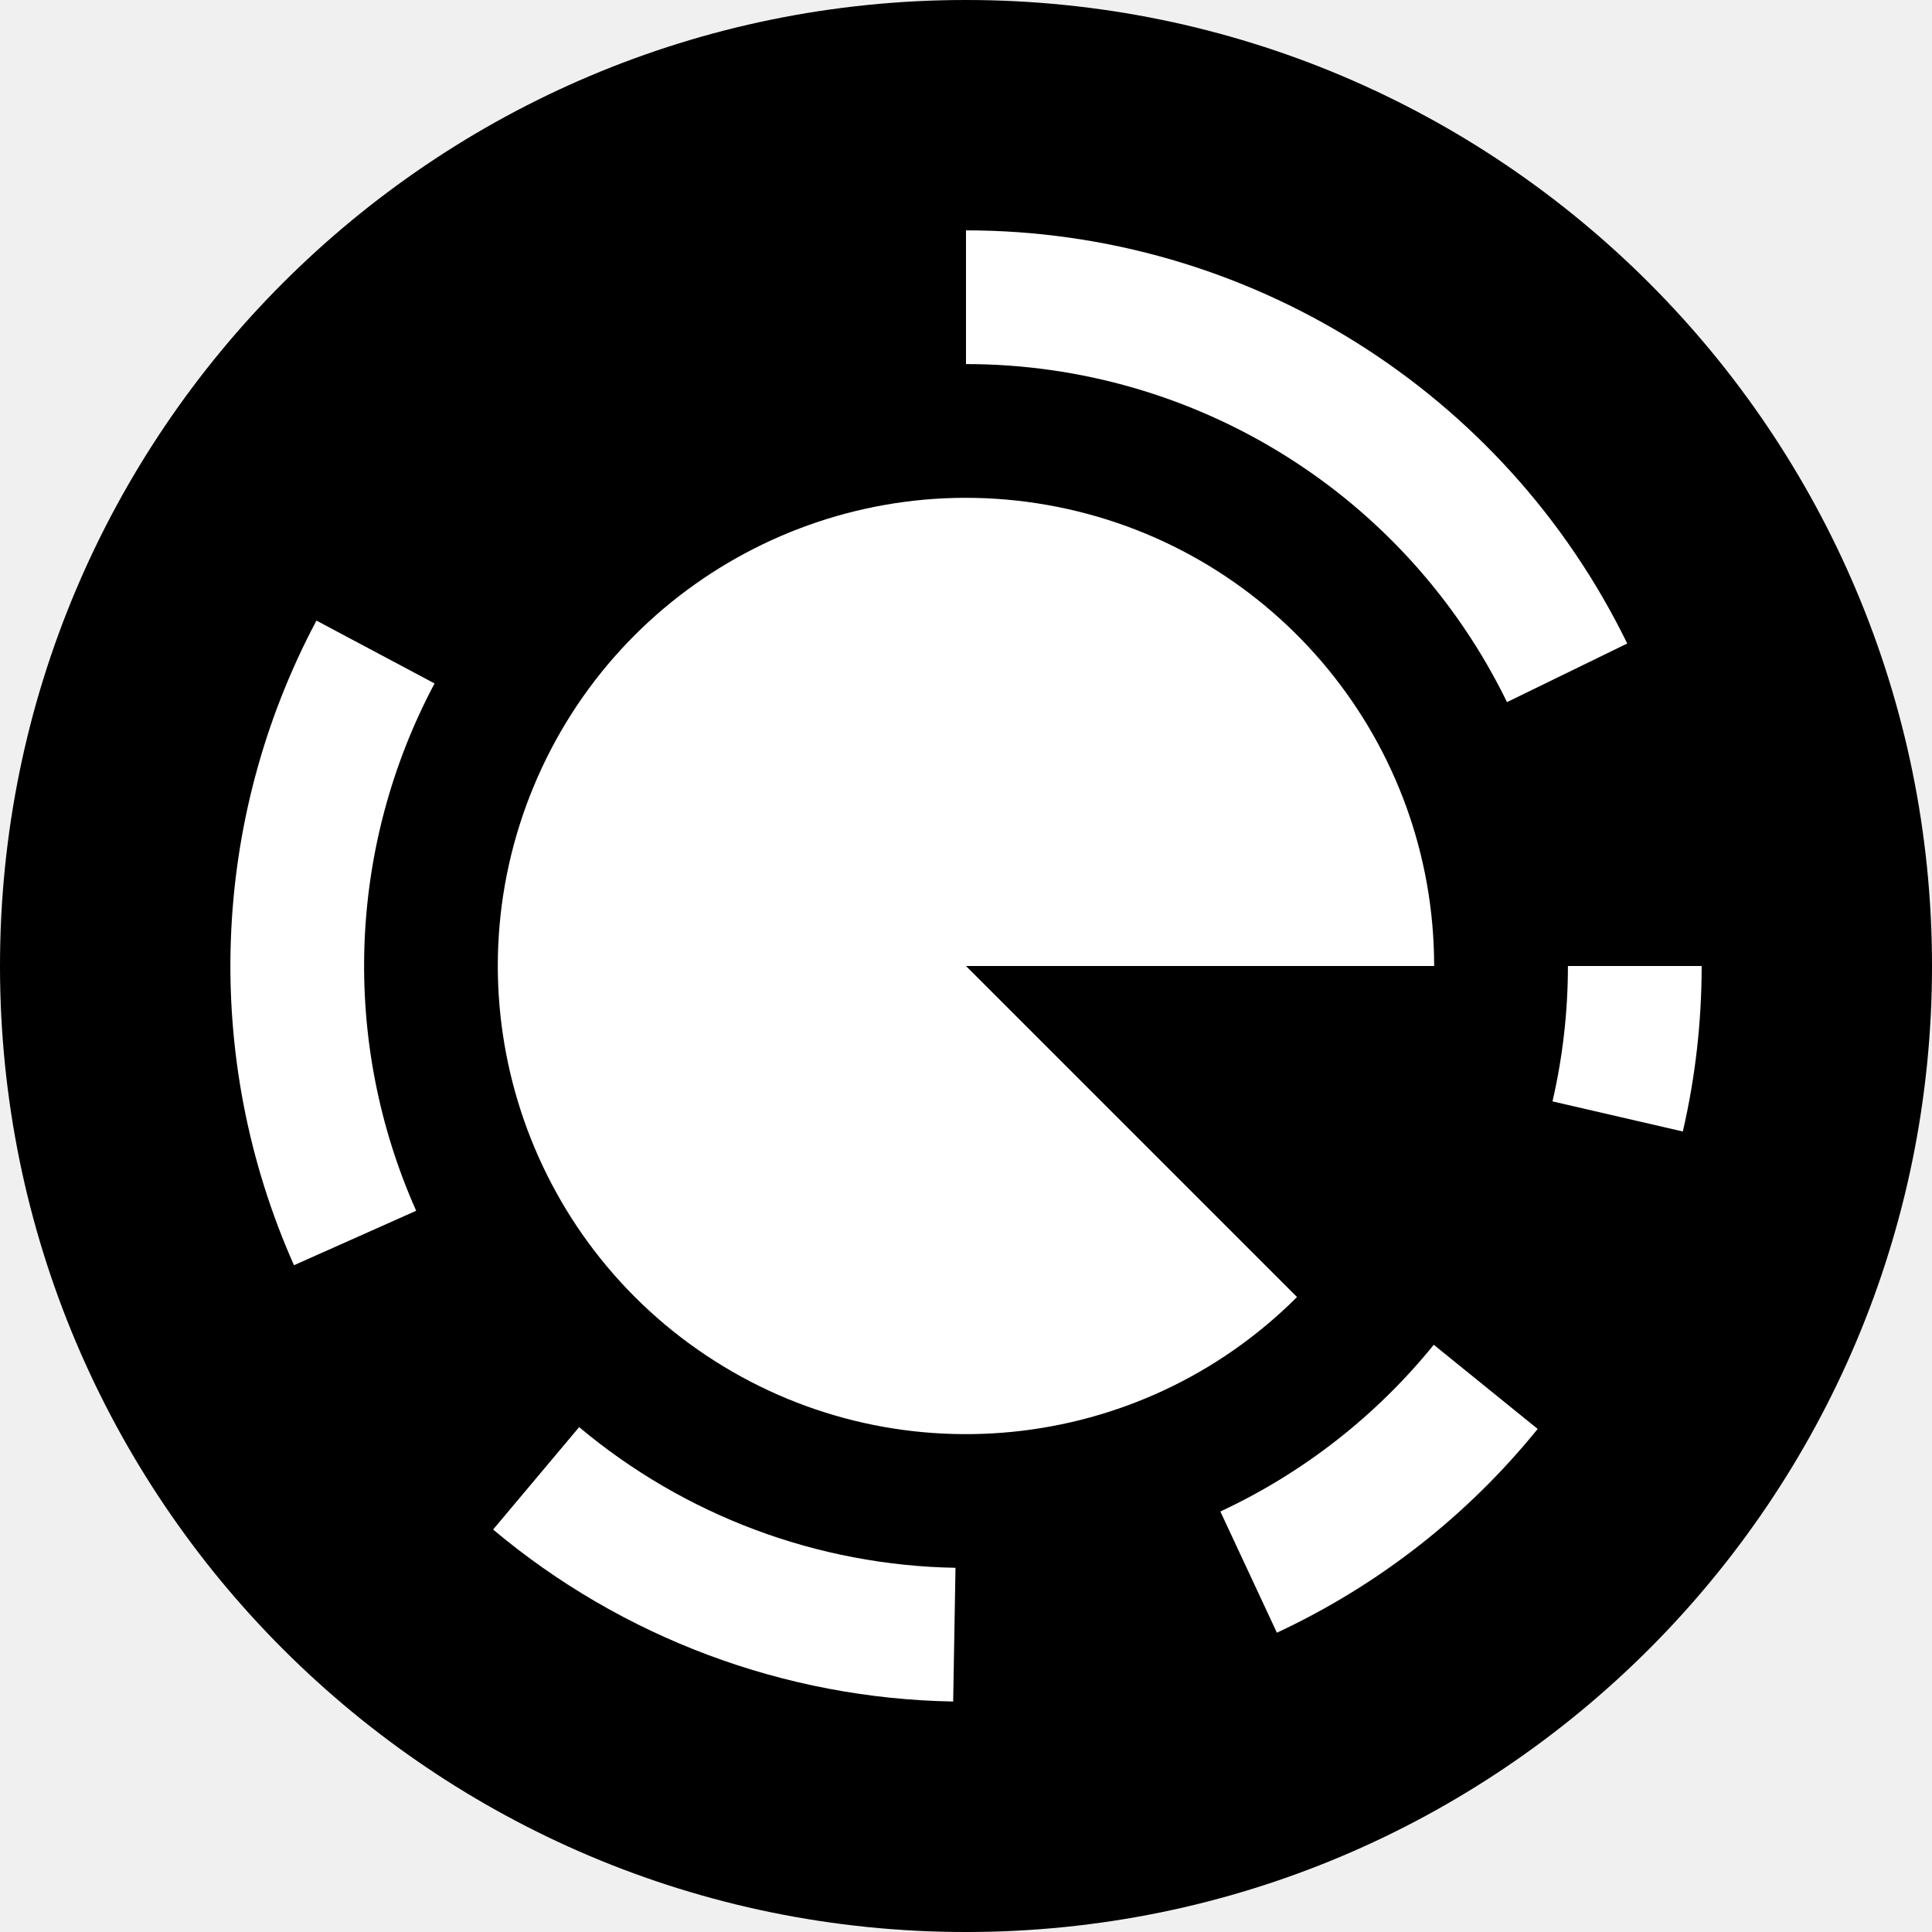
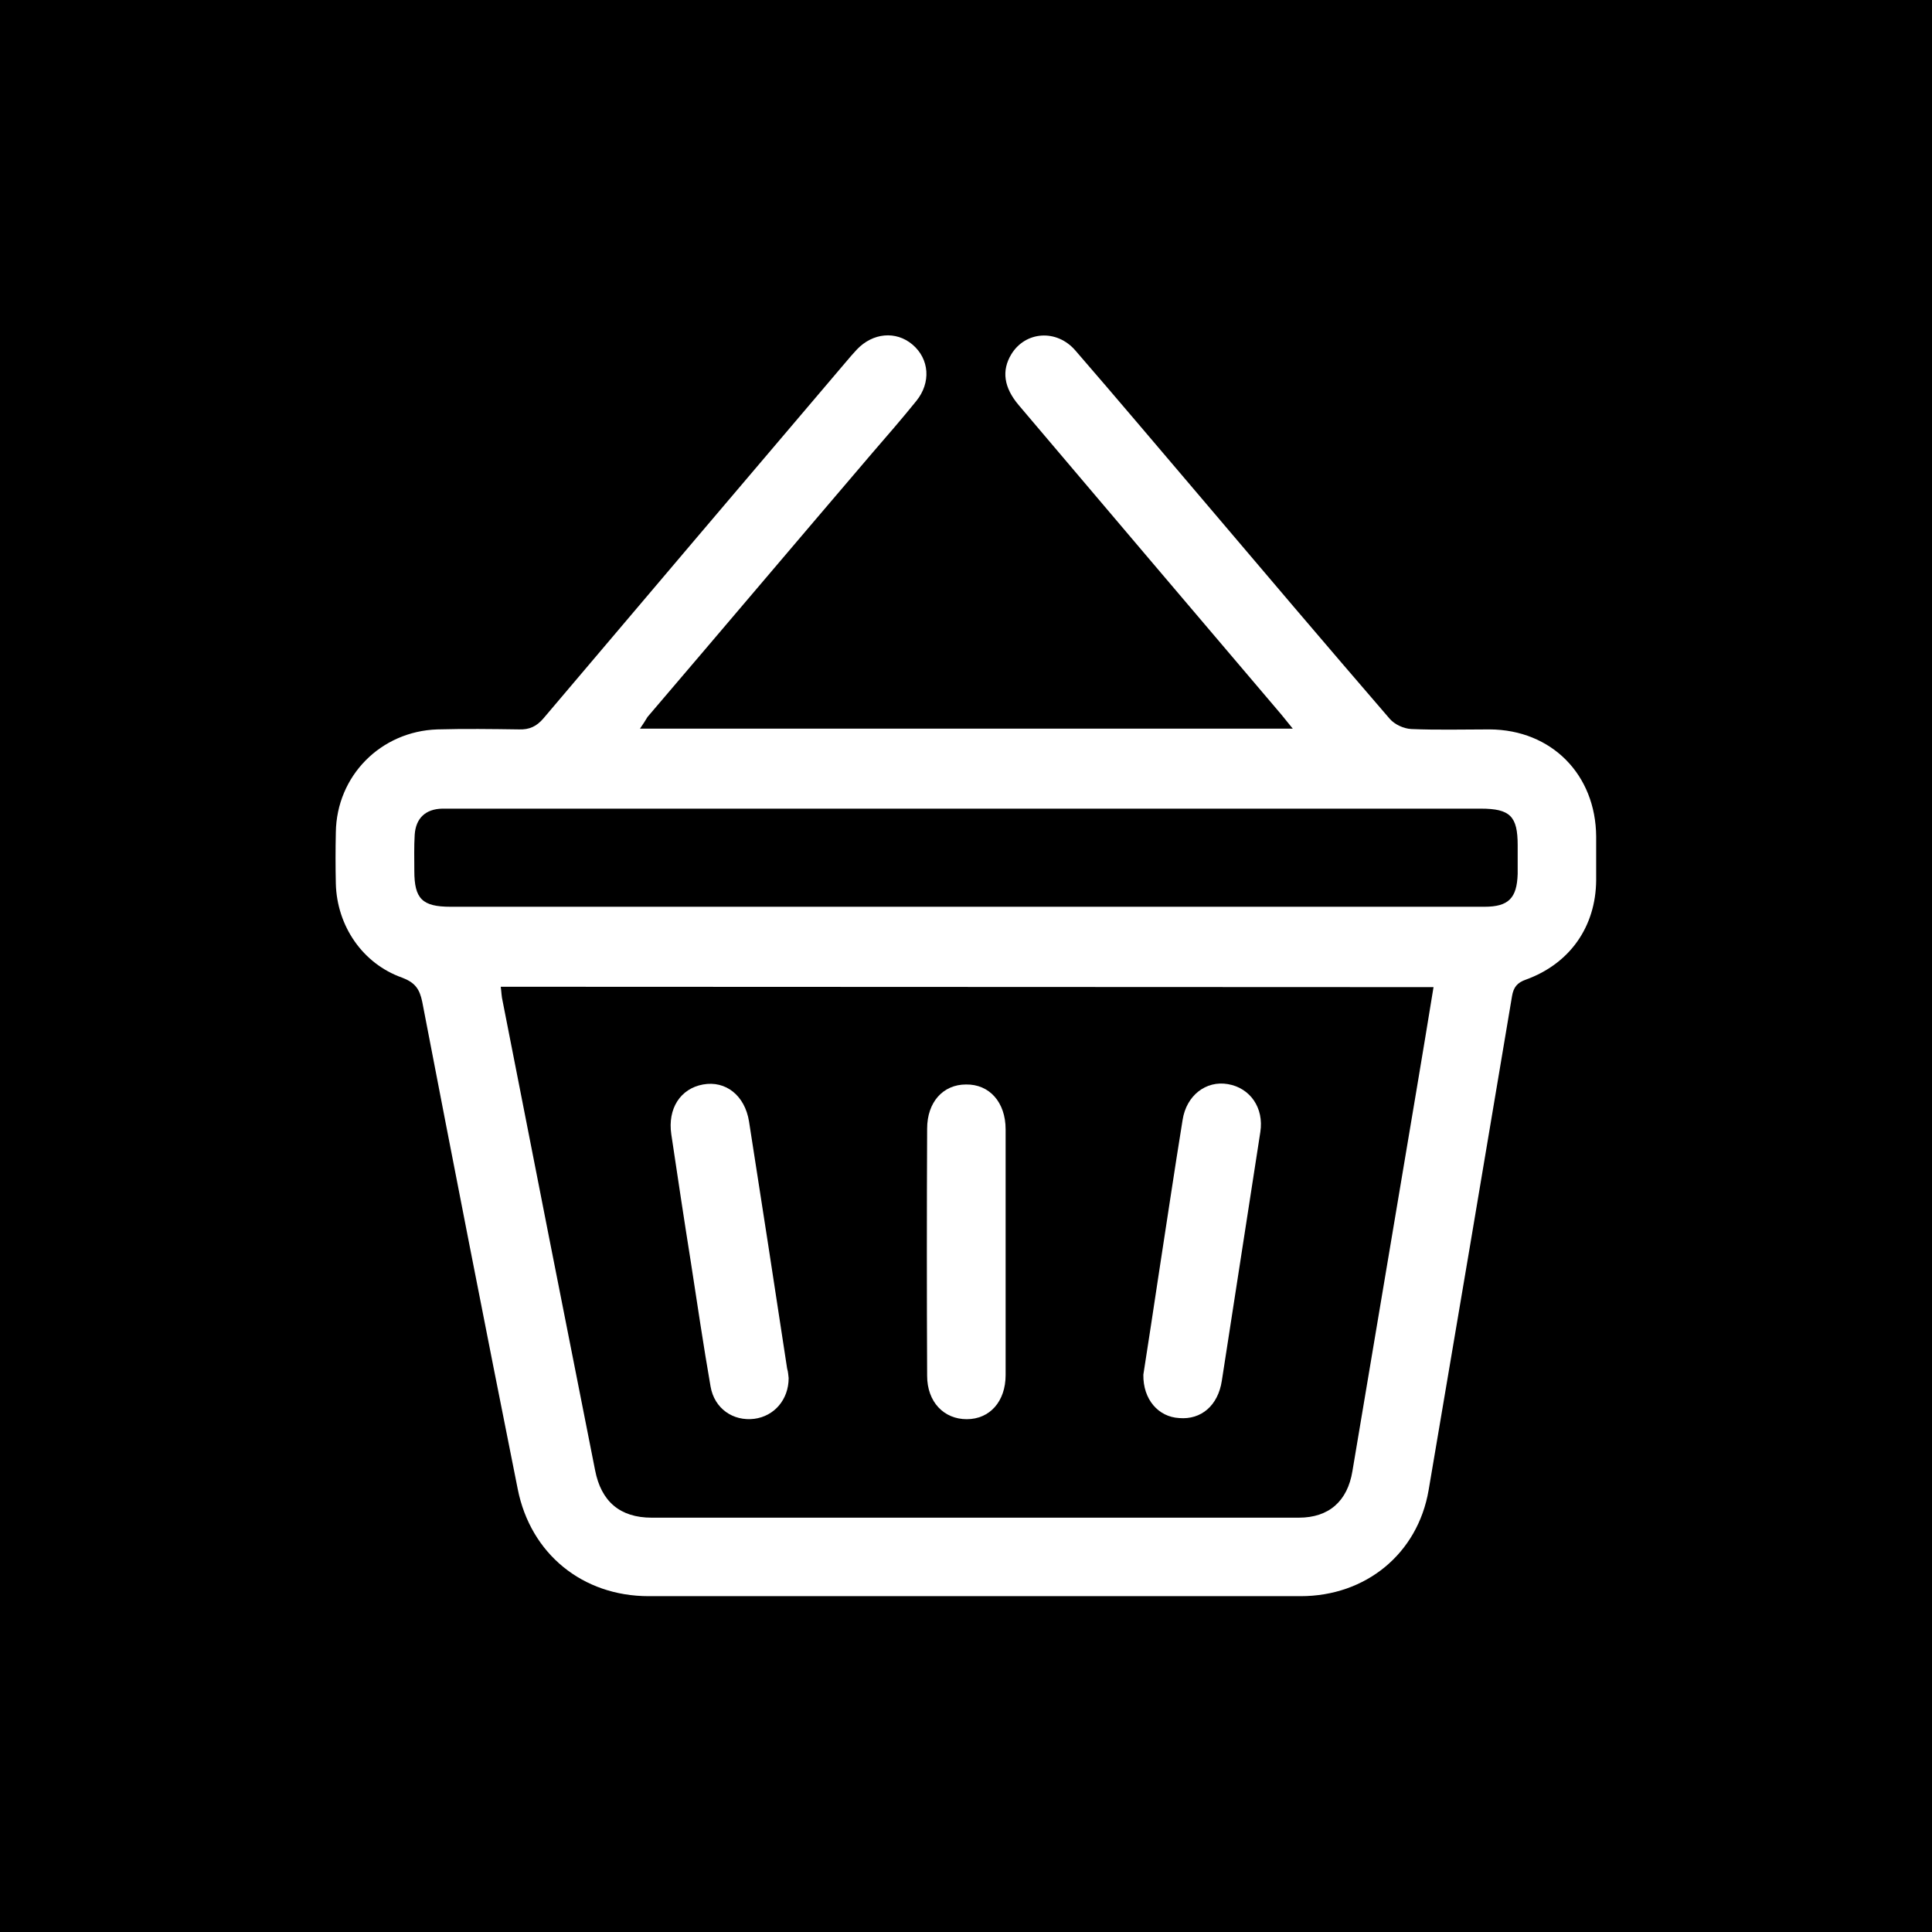
- <svg xmlns="http://www.w3.org/2000/svg" width="1000" height="1000" viewBox="0 0 264.583 264.583" version="1.1" id="svg5">
-   <defs id="defs2">
-     <filter style="color-interpolation-filters:sRGB" id="filter389" x="0" y="0" width="1" height="1">
-       <feColorMatrix type="saturate" values="0" result="result3" id="feColorMatrix355" />
-       <feColorMatrix in="SourceGraphic" values="0 0 0 0 0 0 0 0 0 0 0 0 0 0 0 1 -0.5 -0.5 0 0 " result="colormatrix" id="feColorMatrix357" />
-       <feFlood flood-color="rgb(68,0,134)" result="result1" flood-opacity="1" id="feFlood359" />
-       <feComposite in2="colormatrix" operator="in" result="result2" id="feComposite361" />
-       <feComposite in2="colormatrix" result="result12" operator="arithmetic" k2="1" k3="-0.5" id="feComposite363" k1="0" k4="0" />
-       <feBlend in2="result3" mode="normal" in="result12" result="result6" id="feBlend365" />
-       <feColorMatrix result="colormatrix" values="0 0 0 0 0 0 0 0 0 0 0 0 0 0 0 -0.5 1 -0.5 0 0 " in="SourceGraphic" id="feColorMatrix367" />
-       <feFlood flood-color="rgb(254,63,0)" result="result4" flood-opacity="1" id="feFlood369" />
-       <feComposite in2="colormatrix" operator="in" result="result5" id="feComposite371" />
-       <feComposite in2="colormatrix" result="result13" operator="arithmetic" k2="1" k3="-0.5" id="feComposite373" k1="0" k4="0" />
-       <feBlend in2="result6" in="result13" mode="normal" result="result9" id="feBlend375" />
-       <feColorMatrix in="SourceGraphic" values="0 0 0 0 0 0 0 0 0 0 0 0 0 0 0 -0.5 -0.5 1 0 0 " result="colormatrix" id="feColorMatrix377" />
-       <feFlood flood-color="rgb(255,204,0)" result="result7" flood-opacity="1" id="feFlood379" />
-       <feComposite in2="colormatrix" operator="in" result="result8" id="feComposite381" />
-       <feComposite in2="colormatrix" result="result14" operator="arithmetic" k2="1" k3="-0.5" id="feComposite383" k1="0" k4="0" />
-       <feBlend in2="result9" mode="normal" in="result14" result="result10" id="feBlend385" />
-       <feComposite in2="SourceGraphic" operator="in" result="result11" in="result10" id="feComposite387" />
-     </filter>
-     <filter style="color-interpolation-filters:sRGB" id="filter389-5" x="0" y="0" width="1" height="1">
-       <feColorMatrix type="saturate" values="0" result="result3" id="feColorMatrix355-8" />
-       <feColorMatrix in="SourceGraphic" values="0 0 0 0 0 0 0 0 0 0 0 0 0 0 0 1 -0.5 -0.5 0 0 " result="colormatrix" id="feColorMatrix357-7" />
-       <feFlood flood-color="rgb(68,0,134)" result="result1" flood-opacity="1" id="feFlood359-1" />
-       <feComposite in2="colormatrix" operator="in" result="result2" id="feComposite361-7" />
-       <feComposite in2="colormatrix" result="result12" operator="arithmetic" k2="1" k3="-0.5" id="feComposite363-8" k1="0" k4="0" />
-       <feBlend in2="result3" mode="normal" in="result12" result="result6" id="feBlend365-4" />
-       <feColorMatrix result="colormatrix" values="0 0 0 0 0 0 0 0 0 0 0 0 0 0 0 -0.5 1 -0.5 0 0 " in="SourceGraphic" id="feColorMatrix367-4" />
-       <feFlood flood-color="rgb(254,63,0)" result="result4" flood-opacity="1" id="feFlood369-0" />
-       <feComposite in2="colormatrix" operator="in" result="result5" id="feComposite371-8" />
-       <feComposite in2="colormatrix" result="result13" operator="arithmetic" k2="1" k3="-0.5" id="feComposite373-8" k1="0" k4="0" />
-       <feBlend in2="result6" in="result13" mode="normal" result="result9" id="feBlend375-6" />
-       <feColorMatrix in="SourceGraphic" values="0 0 0 0 0 0 0 0 0 0 0 0 0 0 0 -0.5 -0.5 1 0 0 " result="colormatrix" id="feColorMatrix377-5" />
-       <feFlood flood-color="rgb(255,204,0)" result="result7" flood-opacity="1" id="feFlood379-1" />
-       <feComposite in2="colormatrix" operator="in" result="result8" id="feComposite381-6" />
-       <feComposite in2="colormatrix" result="result14" operator="arithmetic" k2="1" k3="-0.5" id="feComposite383-6" k1="0" k4="0" />
-       <feBlend in2="result9" mode="normal" in="result14" result="result10" id="feBlend385-9" />
-       <feComposite in2="SourceGraphic" operator="in" result="result11" in="result10" id="feComposite387-4" />
-     </filter>
-     <filter style="color-interpolation-filters:sRGB" id="filter389-7" x="0" y="0" width="1" height="1">
-       <feColorMatrix type="saturate" values="0" result="result3" id="feColorMatrix355-9" />
-       <feColorMatrix in="SourceGraphic" values="0 0 0 0 0 0 0 0 0 0 0 0 0 0 0 1 -0.5 -0.5 0 0 " result="colormatrix" id="feColorMatrix357-1" />
-       <feFlood flood-color="rgb(68,0,134)" result="result1" flood-opacity="1" id="feFlood359-6" />
-       <feComposite in2="colormatrix" operator="in" result="result2" id="feComposite361-2" />
-       <feComposite in2="colormatrix" result="result12" operator="arithmetic" k2="1" k3="-0.5" id="feComposite363-0" k1="0" k4="0" />
-       <feBlend in2="result3" mode="normal" in="result12" result="result6" id="feBlend365-1" />
-       <feColorMatrix result="colormatrix" values="0 0 0 0 0 0 0 0 0 0 0 0 0 0 0 -0.5 1 -0.5 0 0 " in="SourceGraphic" id="feColorMatrix367-6" />
-       <feFlood flood-color="rgb(254,63,0)" result="result4" flood-opacity="1" id="feFlood369-9" />
-       <feComposite in2="colormatrix" operator="in" result="result5" id="feComposite371-6" />
-       <feComposite in2="colormatrix" result="result13" operator="arithmetic" k2="1" k3="-0.5" id="feComposite373-3" k1="0" k4="0" />
-       <feBlend in2="result6" in="result13" mode="normal" result="result9" id="feBlend375-9" />
-       <feColorMatrix in="SourceGraphic" values="0 0 0 0 0 0 0 0 0 0 0 0 0 0 0 -0.5 -0.5 1 0 0 " result="colormatrix" id="feColorMatrix377-1" />
-       <feFlood flood-color="rgb(255,204,0)" result="result7" flood-opacity="1" id="feFlood379-5" />
-       <feComposite in2="colormatrix" operator="in" result="result8" id="feComposite381-3" />
-       <feComposite in2="colormatrix" result="result14" operator="arithmetic" k2="1" k3="-0.5" id="feComposite383-1" k1="0" k4="0" />
-       <feBlend in2="result9" mode="normal" in="result14" result="result10" id="feBlend385-5" />
-       <feComposite in2="SourceGraphic" operator="in" result="result11" in="result10" id="feComposite387-7" />
-     </filter>
-     <filter style="color-interpolation-filters:sRGB" id="filter1952" x="0" y="0" width="1" height="1">
-       <feColorMatrix type="saturate" values="0" result="result3" id="feColorMatrix1918" />
-       <feColorMatrix in="SourceGraphic" values="0 0 0 0 0 0 0 0 0 0 0 0 0 0 0 1 -0.5 -0.5 0 0 " result="colormatrix" id="feColorMatrix1920" />
-       <feFlood flood-color="rgb(68,0,134)" result="result1" flood-opacity="1" id="feFlood1922" />
-       <feComposite in2="colormatrix" operator="in" result="result2" id="feComposite1924" />
-       <feComposite in2="colormatrix" result="result12" operator="arithmetic" k2="1" k3="-0.5" id="feComposite1926" k1="0" k4="0" />
-       <feBlend in2="result3" mode="normal" in="result12" result="result6" id="feBlend1928" />
-       <feColorMatrix result="colormatrix" values="0 0 0 0 0 0 0 0 0 0 0 0 0 0 0 -0.5 1 -0.5 0 0 " in="SourceGraphic" id="feColorMatrix1930" />
-       <feFlood flood-color="rgb(254,63,0)" result="result4" flood-opacity="1" id="feFlood1932" />
-       <feComposite in2="colormatrix" operator="in" result="result5" id="feComposite1934" />
-       <feComposite in2="colormatrix" result="result13" operator="arithmetic" k2="1" k3="-0.5" id="feComposite1936" k1="0" k4="0" />
-       <feBlend in2="result6" in="result13" mode="normal" result="result9" id="feBlend1938" />
-       <feColorMatrix in="SourceGraphic" values="0 0 0 0 0 0 0 0 0 0 0 0 0 0 0 -0.5 -0.5 1 0 0 " result="colormatrix" id="feColorMatrix1940" />
-       <feFlood flood-color="rgb(255,204,0)" result="result7" flood-opacity="1" id="feFlood1942" />
-       <feComposite in2="colormatrix" operator="in" result="result8" id="feComposite1944" />
-       <feComposite in2="colormatrix" result="result14" operator="arithmetic" k2="1" k3="-0.5" id="feComposite1946" k1="0" k4="0" />
-       <feBlend in2="result9" mode="normal" in="result14" result="result10" id="feBlend1948" />
-       <feComposite in2="SourceGraphic" operator="in" result="result11" in="result10" id="feComposite1950" />
-     </filter>
-     <filter style="color-interpolation-filters:sRGB" id="filter389-7-8" x="0" y="0" width="1" height="1">
-       <feColorMatrix type="saturate" values="0" result="result3" id="feColorMatrix355-9-5" />
-       <feColorMatrix in="SourceGraphic" values="0 0 0 0 0 0 0 0 0 0 0 0 0 0 0 1 -0.5 -0.5 0 0 " result="colormatrix" id="feColorMatrix357-1-8" />
-       <feFlood flood-color="rgb(68,0,134)" result="result1" flood-opacity="1" id="feFlood359-6-9" />
-       <feComposite in2="colormatrix" operator="in" result="result2" id="feComposite361-2-9" />
-       <feComposite in2="colormatrix" result="result12" operator="arithmetic" k2="1" k3="-0.5" id="feComposite363-0-9" k1="0" k4="0" />
-       <feBlend in2="result3" mode="normal" in="result12" result="result6" id="feBlend365-1-1" />
-       <feColorMatrix result="colormatrix" values="0 0 0 0 0 0 0 0 0 0 0 0 0 0 0 -0.5 1 -0.5 0 0 " in="SourceGraphic" id="feColorMatrix367-6-5" />
-       <feFlood flood-color="rgb(254,63,0)" result="result4" flood-opacity="1" id="feFlood369-9-4" />
-       <feComposite in2="colormatrix" operator="in" result="result5" id="feComposite371-6-9" />
-       <feComposite in2="colormatrix" result="result13" operator="arithmetic" k2="1" k3="-0.5" id="feComposite373-3-8" k1="0" k4="0" />
-       <feBlend in2="result6" in="result13" mode="normal" result="result9" id="feBlend375-9-9" />
-       <feColorMatrix in="SourceGraphic" values="0 0 0 0 0 0 0 0 0 0 0 0 0 0 0 -0.5 -0.5 1 0 0 " result="colormatrix" id="feColorMatrix377-1-8" />
-       <feFlood flood-color="rgb(255,204,0)" result="result7" flood-opacity="1" id="feFlood379-5-5" />
-       <feComposite in2="colormatrix" operator="in" result="result8" id="feComposite381-3-2" />
-       <feComposite in2="colormatrix" result="result14" operator="arithmetic" k2="1" k3="-0.5" id="feComposite383-1-4" k1="0" k4="0" />
-       <feBlend in2="result9" mode="normal" in="result14" result="result10" id="feBlend385-5-5" />
-       <feComposite in2="SourceGraphic" operator="in" result="result11" in="result10" id="feComposite387-7-5" />
-     </filter>
-   </defs>
-   <g id="layer1">
-     <circle style="fill:#000000;fill-opacity:1;stroke:none;stroke-width:20.352;stroke-linecap:butt;stroke-linejoin:round;stroke-miterlimit:4;stroke-dasharray:none;stroke-dashoffset:11.2;stroke-opacity:1;paint-order:markers stroke fill" cx="132.292" cy="132.292" id="circle4528" r="132.292" />
-     <g id="g4526" transform="matrix(4.326923,0,0,4.326923,-151.4601,-149.1267)">
-       <g id="g4487">
-         <path style="color:#000000;fill:#ffffff;stroke-linejoin:round;stroke-dashoffset:11.2;-inkscape-stroke:none;paint-order:markers stroke fill" d="m 45.02,54.107 c -3.364,6.327 -3.625,13.856 -0.711,20.402 l 3.867,-1.723 C 45.79,67.429 46.004,61.275 48.758,56.096 Z" id="path4477" />
-         <path style="color:#000000;fill:#ffffff;stroke-linejoin:round;stroke-dashoffset:11.2;-inkscape-stroke:none;paint-order:markers stroke fill" d="M 53.334,79.633 50.611,82.875 c 4.086,3.429 9.227,5.35 14.561,5.443 l 0.074,-4.232 c -4.364,-0.076 -8.568,-1.647 -11.912,-4.453 z" id="path4479" />
-         <path style="color:#000000;fill:#ffffff;stroke-linejoin:round;stroke-dashoffset:11.2;-inkscape-stroke:none;paint-order:markers stroke fill" d="m 80.383,77.027 c -1.821,2.249 -4.131,4.054 -6.754,5.277 l 1.789,3.836 c 3.206,-1.495 6.028,-3.7 8.254,-6.449 z" id="path4481" />
-         <path style="color:#000000;fill:#ffffff;stroke-linejoin:round;stroke-dashoffset:11.2;-inkscape-stroke:none;paint-order:markers stroke fill" d="m 84.629,65.039 c 0,1.442 -0.164,2.88 -0.488,4.285 l 4.125,0.953 c 0.397,-1.718 0.596,-3.475 0.596,-5.238 z" id="path4483" />
-         <path style="color:#000000;fill:#ffffff;stroke-linejoin:round;stroke-dashoffset:11.2;-inkscape-stroke:none;paint-order:markers stroke fill" d="m 65.578,41.756 v 4.232 c 7.288,0 13.928,4.149 17.123,10.699 l 3.805,-1.855 C 82.606,46.835 74.475,41.756 65.578,41.756 Z" id="path4485" />
-       </g>
-       <path style="fill:#ffffff;stroke:none;stroke-width:4.233;stroke-linecap:round;stroke-linejoin:bevel;stroke-miterlimit:4;stroke-dasharray:none;stroke-dashoffset:11.2;stroke-opacity:1;paint-order:markers stroke fill" id="path3923" d="M 76.055,75.516 A 14.817,14.817 0 0 1 57.347,77.359 14.817,14.817 0 0 1 51.889,59.369 14.817,14.817 0 0 1 68.469,50.507 14.817,14.817 0 0 1 80.395,65.039 H 65.578 Z" />
-     </g>
-   </g>
+ <svg xmlns="http://www.w3.org/2000/svg" version="1.1" id="Слой_1" x="0px" y="0px" viewBox="0 0 512 512" style="enable-background:new 0 0 512 512;" xml:space="preserve">
+   <style type="text/css">
+ 	.st0{fill:#FFFFFF;}
+ </style>
+   <rect width="512" height="512" />
+   <path class="st0" d="M169.6,193.1h173c-1.2-1.5-2.1-2.6-3-3.7c-23.2-27.3-46.4-54.6-69.6-82c-4-4.7-4.6-9.2-2-13.5  c3.7-6.1,12-6.8,17-1c11,12.7,21.8,25.5,32.7,38.3c16.8,19.8,33.6,39.6,50.6,59.3c1.3,1.5,3.7,2.6,5.7,2.7  c6.9,0.3,13.9,0.1,20.8,0.1c16.4,0.1,28.1,12,28.2,28.4c0,3.9,0,7.7,0,11.6c-0.1,12.3-7,22.1-18.6,26.3c-2.3,0.8-3.3,2-3.7,4.4  c-7.3,43.6-14.7,87.3-22.1,130.9c-2.9,16.9-16.7,28.1-33.9,28.1c-57.6,0-115.2,0-172.8,0c-17.5,0-31.3-11.2-34.7-28.4  c-8.6-43-17-86-25.3-129.1c-0.7-3.4-1.9-5.1-5.3-6.4c-10.5-3.7-17.3-13.7-17.6-24.9c-0.1-4.5-0.1-9.1,0-13.6  c0.2-15,11.9-26.8,26.9-27.3c7.2-0.2,14.4-0.1,21.6,0c2.8,0.1,4.7-0.8,6.5-2.9c26.7-31.5,53.4-63,80.2-94.5c0.9-1.1,1.9-2.2,2.9-3.3  c4.2-4.4,10.3-5,14.7-1.3c4.5,3.8,5,10.1,1,15c-3.8,4.7-7.7,9.2-11.6,13.7c-19.9,23.3-39.7,46.7-59.6,70  C171,191,170.5,191.8,169.6,193.1z M132.7,261.5c0.2,1.4,0.2,2.6,0.5,3.8c8.1,41.4,16.3,82.9,24.5,124.3c1.6,8.3,6.6,12.6,15,12.6  c57.2,0,114.4,0,171.5,0c8,0,12.9-4.4,14.2-12.3c5.7-33.9,11.4-67.8,17.1-101.7c1.5-8.8,2.9-17.5,4.4-26.6L132.7,261.5z   M255.8,240.3L255.8,240.3c45.9,0,91.7,0,137.6,0c6.4,0,8.6-2.3,8.8-8.7c0-2.5,0-5.1,0-7.6c0-7.7-2-9.7-9.8-9.7H122.8  c-1.9,0-3.7,0-5.6,0c-4.4,0.1-7,2.5-7.3,6.9c-0.2,3.2-0.1,6.4-0.1,9.6c0,7.4,2.1,9.5,9.6,9.5C164.8,240.3,210.3,240.3,255.8,240.3  L255.8,240.3z" />
+   <path class="st0" d="M303,364.3c1.3-8.3,2.7-17.5,4.1-26.8c2.1-13.6,4.1-27.1,6.3-40.7c1-6.5,6.2-10.5,12-9.5  c5.9,1,9.6,6.3,8.6,12.7c-3.4,22-6.8,44-10.2,65.9c-1,6.6-5.5,10.4-11.3,9.9C307,375.5,302.9,370.9,303,364.3z" />
+   <path class="st0" d="M209,365.2c0,5.7-3.8,10.1-9.1,10.8c-5.6,0.7-10.6-2.7-11.6-8.6c-1.9-10.9-3.5-21.8-5.2-32.8  c-1.8-11.3-3.5-22.6-5.2-34c-1-6.8,2.4-12.1,8.4-13.2c6-1.1,11.1,2.9,12.2,9.8c3.4,21.8,6.8,43.7,10.1,65.5  C208.9,363.6,208.9,364.6,209,365.2z" />
+   <path class="st0" d="M266.5,331.6c0,10.9,0,21.8,0,32.8c0,7-4.2,11.7-10.3,11.7s-10.5-4.6-10.5-11.5c-0.1-21.8-0.1-43.7,0-65.5  c0-7,4.2-11.7,10.3-11.7c6.2-0.1,10.5,4.7,10.5,11.9C266.5,310,266.5,320.8,266.5,331.6z" />
</svg>
